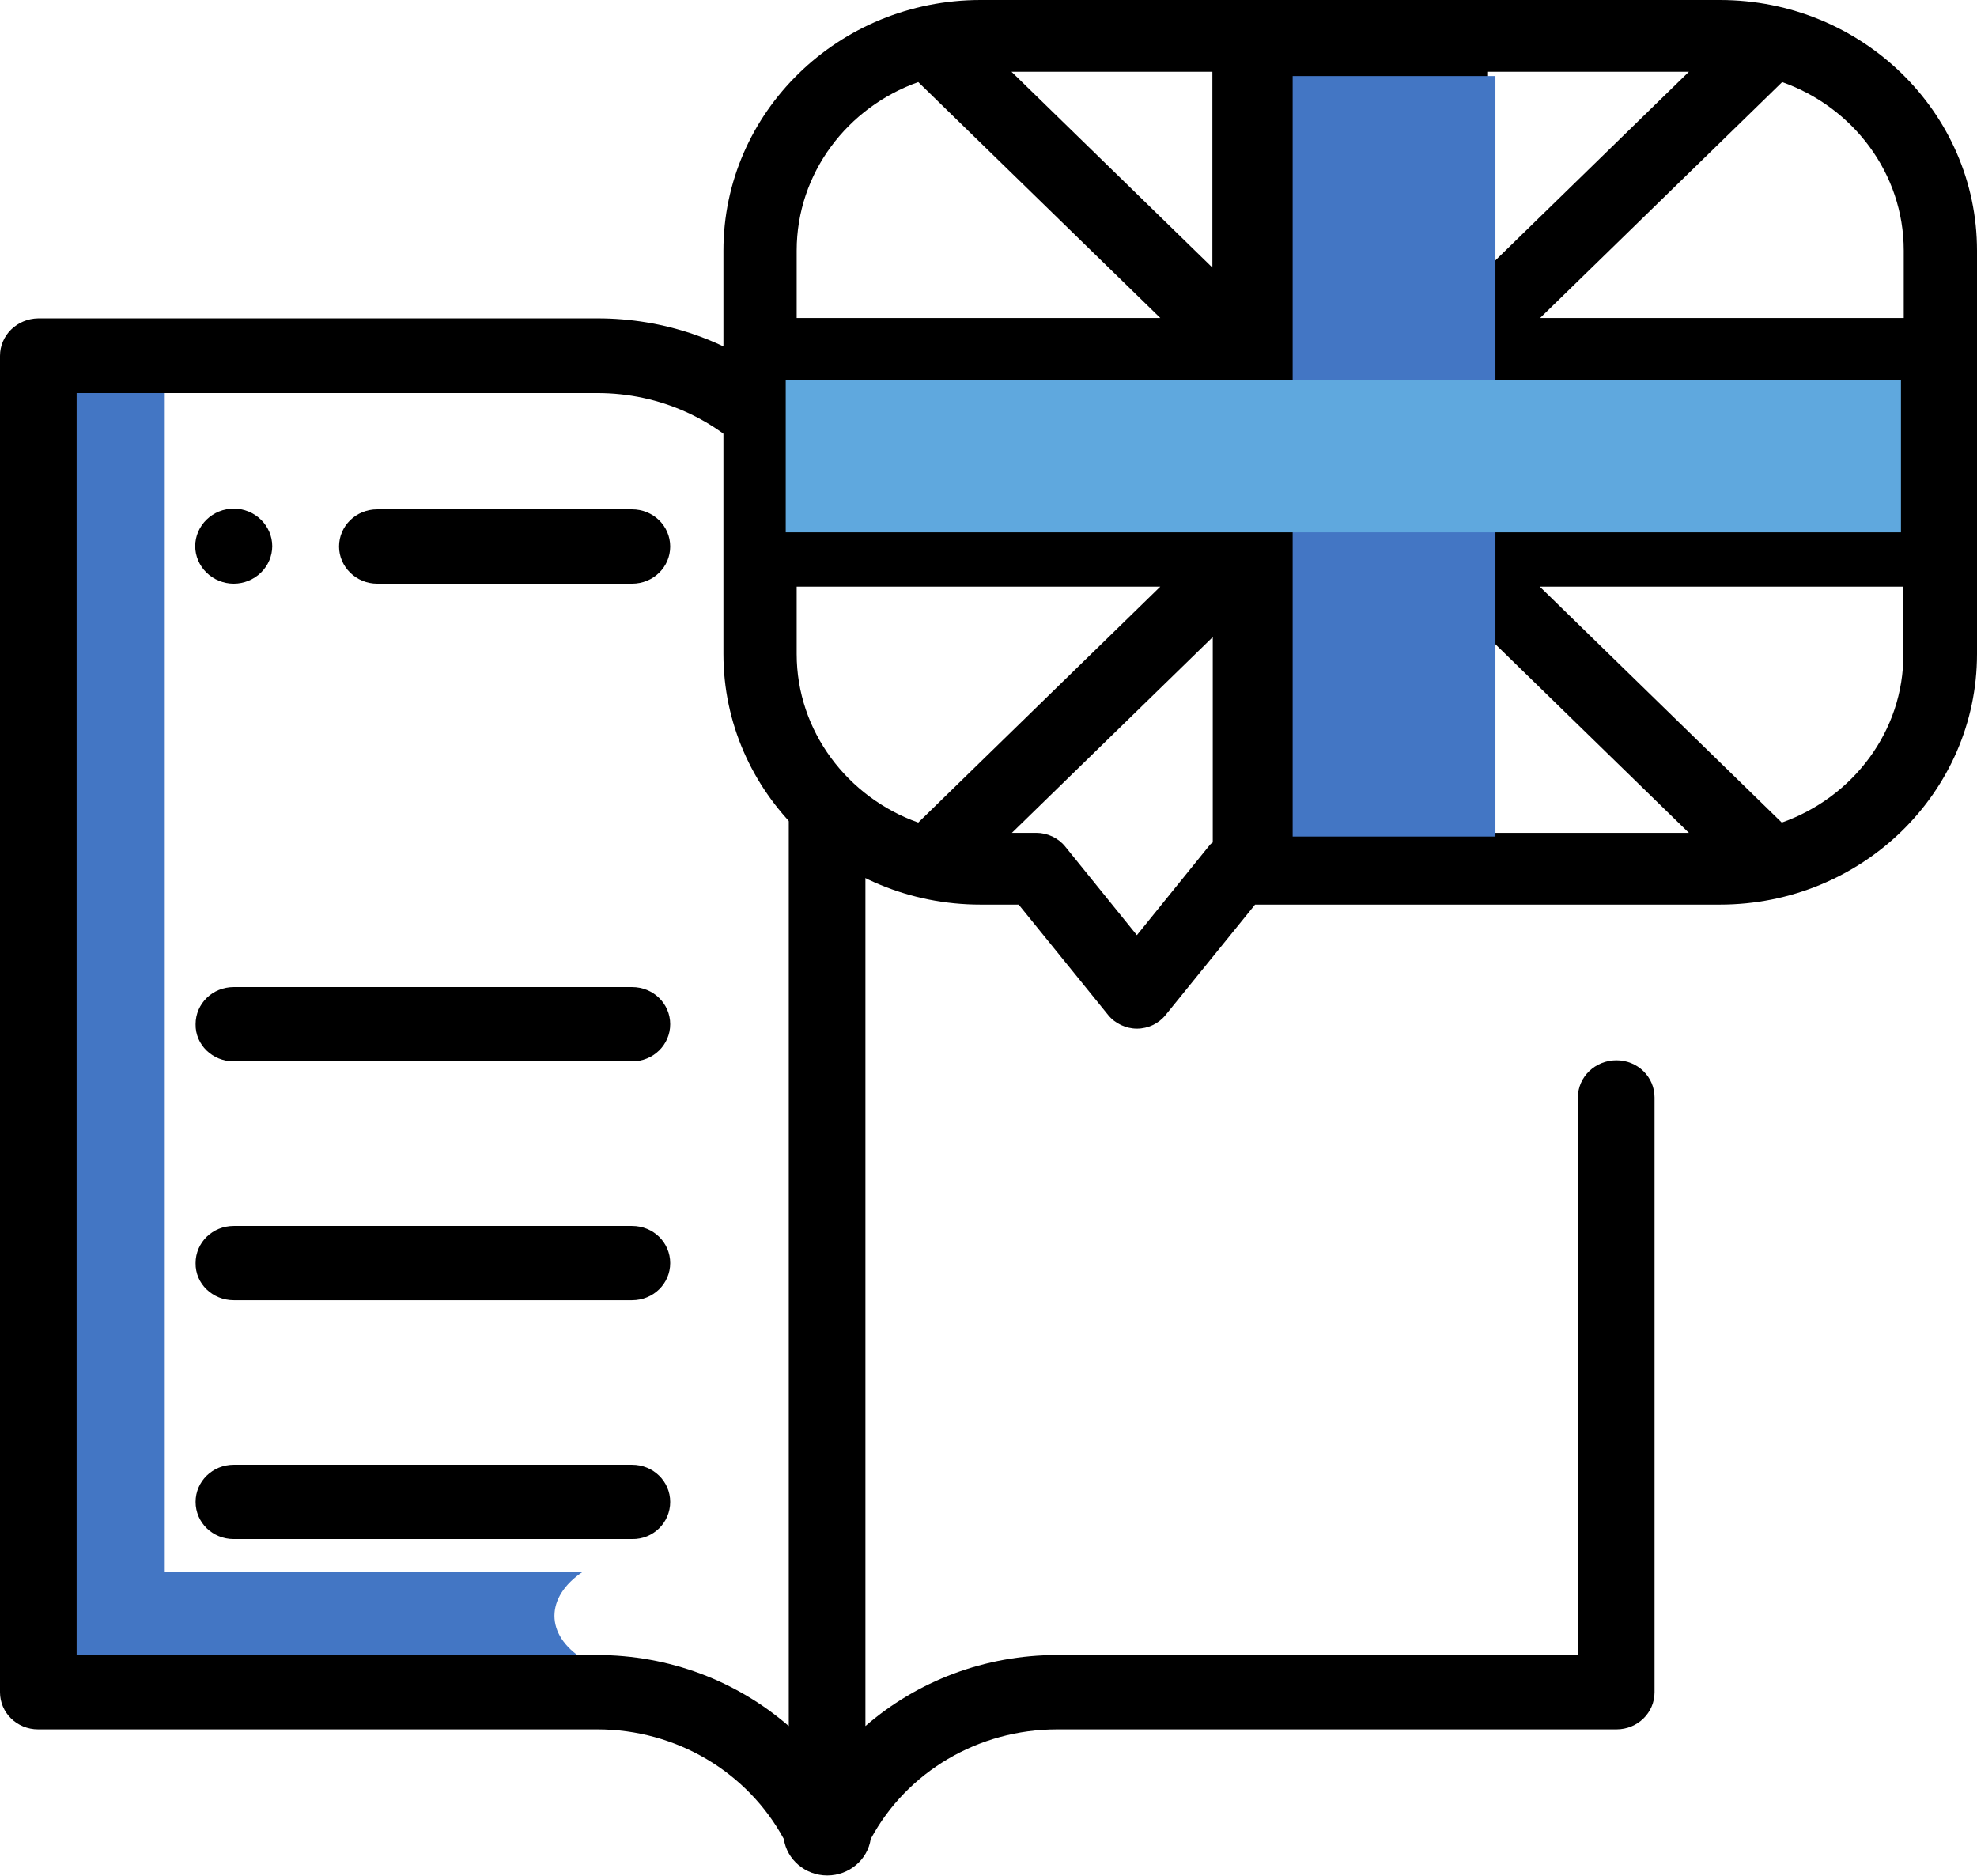
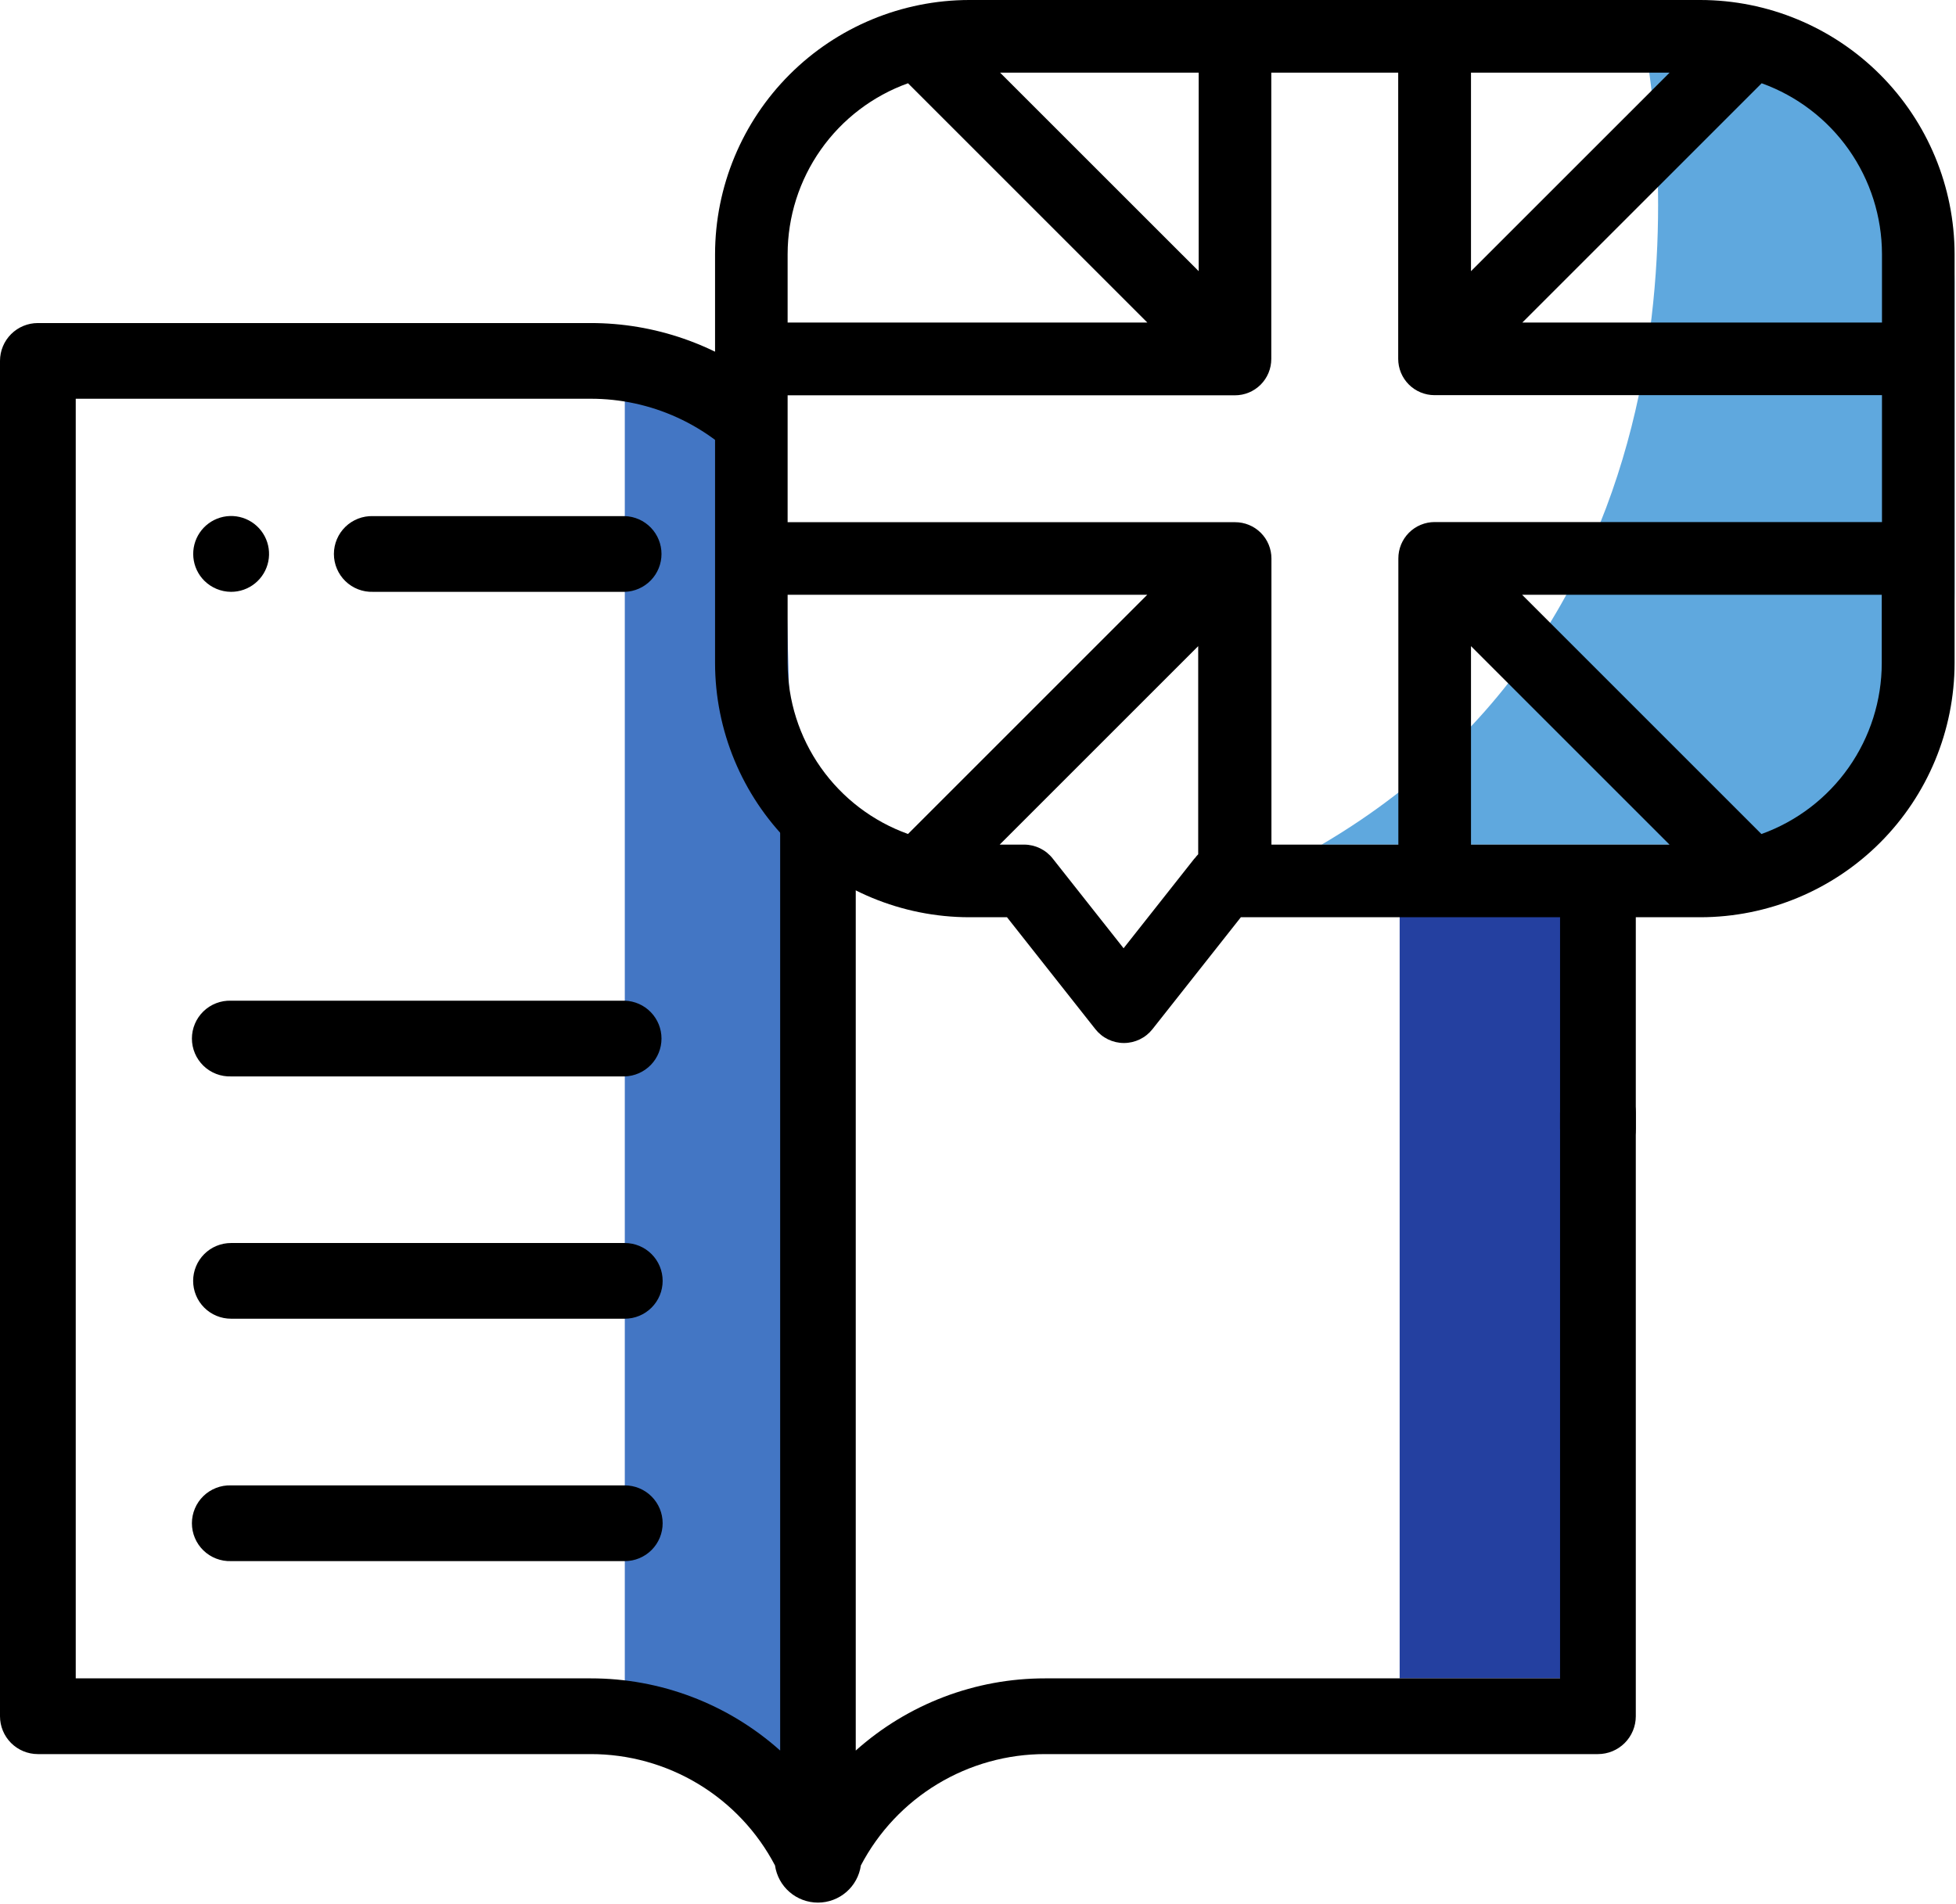
- <svg xmlns="http://www.w3.org/2000/svg" width="78" height="74" viewBox="0 0 78 74" fill="none">
-   <path d="M67.855 0H38.687C33.086 0 28.542 4.428 28.542 9.887V25.799C28.542 31.258 33.086 35.686 38.687 35.686H40.191L43.722 40.042C43.99 40.376 44.422 40.579 44.854 40.579C45.301 40.579 45.718 40.376 45.986 40.042L49.517 35.686H67.855C73.456 35.686 78 31.258 78 25.799V9.887C78 4.428 73.456 0 67.855 0ZM58.708 2.831H66.633L58.708 10.555V2.831ZM47.833 10.555L39.908 2.831H47.833V10.555ZM58.708 25.131L66.633 32.855H58.708V25.131ZM75.11 9.887V12.544H60.764L70.313 3.238C73.099 4.225 75.11 6.824 75.11 9.887ZM36.229 3.238L45.778 12.544H31.432V9.887C31.432 6.824 33.443 4.225 36.229 3.238ZM31.432 25.799V23.142H45.778L36.229 32.449C33.443 31.461 31.432 28.848 31.432 25.799ZM47.684 33.392L44.854 36.891L42.024 33.392C41.755 33.058 41.324 32.855 40.892 32.855H39.923L47.848 25.131V33.233C47.774 33.276 47.729 33.334 47.684 33.392ZM70.298 32.449L60.749 23.142H75.095V25.799C75.11 28.848 73.099 31.461 70.298 32.449Z" fill="black" />
-   <path d="M9.222 23.026C9.624 23.026 10.011 22.866 10.294 22.591C10.577 22.315 10.741 21.937 10.741 21.545C10.741 21.153 10.577 20.776 10.294 20.5C10.011 20.224 9.624 20.064 9.222 20.064C8.819 20.064 8.432 20.224 8.149 20.5C7.866 20.776 7.702 21.153 7.702 21.545C7.702 21.937 7.866 22.315 8.149 22.591C8.432 22.866 8.819 23.026 9.222 23.026Z" fill="black" />
-   <path d="M14.882 23.026H24.937C25.771 23.026 26.442 22.373 26.442 21.56C26.442 20.747 25.771 20.093 24.937 20.093H14.882C14.047 20.093 13.377 20.747 13.377 21.56C13.377 22.358 14.047 23.026 14.882 23.026Z" fill="black" />
-   <path d="M9.222 41.871H24.938C25.772 41.871 26.442 41.217 26.442 40.404C26.442 39.591 25.772 38.938 24.938 38.938H9.222C8.387 38.938 7.717 39.591 7.717 40.404C7.702 41.217 8.387 41.871 9.222 41.871Z" fill="black" />
-   <path d="M9.222 51.294H24.938C25.772 51.294 26.442 50.64 26.442 49.827C26.442 49.014 25.772 48.361 24.938 48.361H9.222C8.387 48.361 7.717 49.014 7.717 49.827C7.702 50.64 8.387 51.294 9.222 51.294Z" fill="black" />
-   <path d="M26.442 59.25C26.442 58.437 25.772 57.783 24.938 57.783H9.221C8.387 57.783 7.717 58.437 7.717 59.25C7.717 60.063 8.387 60.716 9.221 60.716H24.938C25.772 60.73 26.442 60.063 26.442 59.25Z" fill="black" />
-   <path class="l-color" d="M23 65.441H3V15.5H6.5V62H23C21.5 63 21.5 64.5 23 65.441Z" fill="#4376C4" />
-   <path d="M62.254 43.294V65.289H41.711C38.851 65.289 36.184 66.32 34.144 68.091V32.855C32.892 31.403 31.864 29.734 31.12 27.904V68.091C29.079 66.32 26.412 65.289 23.552 65.289H3.024V15.506H23.567C26.04 15.506 28.304 16.551 29.868 18.308C30.017 17.146 30.256 16.014 30.598 14.925C28.647 13.415 26.189 12.559 23.582 12.559H1.505C0.67 12.573 0 13.226 0 14.04V20.515V23.462V66.756C0 67.569 0.67 68.222 1.505 68.222H23.567C26.68 68.222 29.496 69.906 30.926 72.548C31.045 73.361 31.775 73.986 32.639 73.986C33.503 73.986 34.233 73.361 34.352 72.548C35.782 69.891 38.598 68.222 41.711 68.222H63.773C64.608 68.222 65.278 67.569 65.278 66.756V43.294C65.278 42.481 64.608 41.828 63.773 41.828C62.939 41.828 62.254 42.481 62.254 43.294Z" fill="black" />
-   <rect class="l-color" x="51" y="3" width="8" height="30" fill="#4376C4" />
-   <rect class="l-color" x="75" y="15" width="6" height="44" transform="rotate(90 75 15)" fill="#5FA8DE" />
+ <svg xmlns="http://www.w3.org/2000/svg" width="524" height="510" viewBox="0 0 524 510" fill="none">
+   <path class="l-color" d="M420.67 238.59H374.96V449.71H420.67V238.59Z" fill="#2440A0" />
+   <path class="l-color" d="M167.38 101.43V469.67H219.11L209.11 101.43H167.38Z" fill="#4376C4" />
+   <path class="l-color" d="M456.2 8.22H439.92C442.92 22.04 467.47 159.75 354.06 226.31H456.2C465.054 226.312 473.822 224.569 482.002 221.181C490.182 217.793 497.615 212.827 503.876 206.566C510.137 200.305 515.103 192.873 518.491 184.692C521.878 176.512 523.621 167.744 523.62 158.89V75.64C523.621 66.786 521.878 58.019 518.491 49.838C515.103 41.658 510.137 34.225 503.876 27.964C497.615 21.703 490.182 16.737 482.002 13.35C473.822 9.962 465.054 8.219 456.2 8.22V8.22Z" fill="#5FA8DE" />
+   <path d="M455.52 0H259.66C241.605 0.021 224.296 7.203 211.529 19.969C198.763 32.736 191.581 50.045 191.56 68.1V177.67C191.581 195.725 198.763 213.034 211.529 225.801C224.296 238.567 241.605 245.749 259.66 245.77H269.77L293.45 275.77C294.362 276.923 295.523 277.855 296.846 278.495C298.169 279.136 299.62 279.469 301.09 279.469C302.56 279.469 304.011 279.136 305.334 278.495C306.657 277.855 307.818 276.923 308.73 275.77L332.42 245.77H455.52C473.575 245.749 490.884 238.567 503.651 225.801C516.417 213.034 523.599 195.725 523.62 177.67V68.1C523.599 50.045 516.417 32.736 503.651 19.969C490.884 7.203 473.575 0.021 455.52 0V0ZM374.61 149.64V226.31H340.61V149.64C340.61 148.363 340.358 147.098 339.869 145.918C339.38 144.738 338.663 143.666 337.76 142.763C336.856 141.861 335.783 141.145 334.603 140.657C333.422 140.169 332.157 139.919 330.88 139.92H211V105.92H330.84C333.421 105.92 335.895 104.895 337.72 103.07C339.545 101.245 340.57 98.771 340.57 96.19V19.46H374.57V96.15C374.57 97.428 374.822 98.693 375.311 99.874C375.8 101.054 376.516 102.127 377.42 103.03C378.323 103.934 379.396 104.65 380.577 105.139C381.757 105.628 383.022 105.88 384.3 105.88H504.17V139.88H384.34C383.06 139.88 381.792 140.133 380.61 140.624C379.427 141.114 378.353 141.834 377.449 142.74C376.545 143.647 375.829 144.723 375.342 145.907C374.855 147.091 374.606 148.36 374.61 149.64V149.64ZM394.07 19.46H447.28L394.07 72.66V19.46ZM321.12 72.66L267.91 19.46H321.12V72.66ZM394.07 173.13L447.25 226.31H394.07V173.13ZM504.17 68.13V86.42H407.83L471.94 22.31C481.368 25.703 489.521 31.92 495.289 40.113C501.056 48.307 504.157 58.08 504.17 68.1V68.13ZM243.25 22.31L307.36 86.42H211V68.1C211.013 58.077 214.116 48.302 219.888 40.108C225.659 31.913 233.817 25.698 243.25 22.31V22.31ZM211 177.67V159.37H307.34L243.25 223.46C233.817 220.072 225.659 213.857 219.888 205.662C214.116 197.468 211.013 187.693 211 177.67V177.67ZM320 230.02L301 254.08L282 230.02C281.089 228.865 279.929 227.931 278.606 227.288C277.283 226.646 275.831 226.311 274.36 226.31H267.81L320.99 173.13V228.9C320.65 229.24 320.339 229.608 320.06 230L320 230.02ZM471.86 223.46L407.77 159.37H504.11V177.67C504.102 187.686 501.007 197.455 495.247 205.649C489.487 213.843 481.342 220.062 471.92 223.46H471.86Z" fill="black" />
+   <path d="M61.88 158.58C64.231 158.589 66.512 157.783 68.334 156.298C70.157 154.814 71.409 152.743 71.876 150.439C72.343 148.135 71.997 145.741 70.896 143.663C69.795 141.586 68.008 139.955 65.84 139.048C63.671 138.14 61.255 138.013 59.003 138.687C56.751 139.362 54.803 140.796 53.49 142.746C52.178 144.696 51.581 147.041 51.804 149.381C52.026 151.722 53.053 153.912 54.71 155.58C56.613 157.483 59.189 158.56 61.88 158.58V158.58Z" fill="black" />
+   <path d="M99.92 158.58H167.38C170.015 158.497 172.515 157.392 174.35 155.499C176.185 153.605 177.211 151.072 177.211 148.435C177.211 145.798 176.185 143.265 174.35 141.372C172.515 139.478 170.015 138.373 167.38 138.29H99.92C98.561 138.247 97.207 138.478 95.939 138.969C94.671 139.46 93.514 140.2 92.538 141.146C91.561 142.093 90.785 143.225 90.255 144.477C89.725 145.73 89.451 147.075 89.451 148.435C89.451 149.795 89.725 151.141 90.255 152.393C90.785 153.645 91.561 154.778 92.538 155.724C93.514 156.67 94.671 157.411 95.939 157.901C97.207 158.392 98.561 158.623 99.92 158.58V158.58Z" fill="black" />
+   <path d="M61.88 288.42H167.38C170.015 288.337 172.515 287.232 174.35 285.339C176.185 283.445 177.211 280.912 177.211 278.275C177.211 275.638 176.185 273.105 174.35 271.211C172.515 269.318 170.015 268.213 167.38 268.13H61.88C60.521 268.087 59.167 268.318 57.899 268.809C56.631 269.299 55.474 270.04 54.498 270.986C53.521 271.932 52.745 273.065 52.215 274.317C51.685 275.569 51.411 276.915 51.411 278.275C51.411 279.635 51.685 280.981 52.215 282.233C52.745 283.485 53.521 284.618 54.498 285.564C55.474 286.51 56.631 287.251 57.899 287.741C59.167 288.232 60.521 288.463 61.88 288.42Z" fill="black" />
+   <path d="M61.88 353.34H167.38C170.069 353.34 172.648 352.272 174.55 350.37C176.452 348.468 177.52 345.889 177.52 343.2C177.52 340.511 176.452 337.932 174.55 336.03C172.648 334.128 170.069 333.06 167.38 333.06H61.88C60.548 333.06 59.23 333.322 58 333.832C56.769 334.341 55.651 335.088 54.71 336.03C53.768 336.972 53.021 338.089 52.512 339.32C52.002 340.55 51.74 341.868 51.74 343.2C51.74 344.532 52.002 345.85 52.512 347.08C53.021 348.311 53.768 349.429 54.71 350.37C55.651 351.312 56.769 352.059 58 352.568C59.23 353.078 60.548 353.34 61.88 353.34V353.34Z" fill="black" />
+   <path d="M177.52 408.12C177.515 405.434 176.444 402.86 174.543 400.963C172.642 399.066 170.066 398 167.38 398H61.88C60.521 397.957 59.167 398.188 57.899 398.679C56.631 399.17 55.474 399.91 54.498 400.856C53.521 401.802 52.745 402.935 52.215 404.187C51.685 405.44 51.411 406.785 51.411 408.145C51.411 409.505 51.685 410.851 52.215 412.103C52.745 413.355 53.521 414.488 54.498 415.434C55.474 416.38 56.631 417.121 57.899 417.611C59.167 418.102 60.521 418.333 61.88 418.29H167.38C168.714 418.29 170.035 418.027 171.267 417.515C172.499 417.004 173.619 416.254 174.561 415.31C175.503 414.365 176.249 413.243 176.757 412.01C177.264 410.776 177.524 409.454 177.52 408.12V408.12Z" fill="black" />
+   <path d="M438.22 302.41V242.31C431.523 243.802 424.75 244.927 417.93 245.68V302.41C417.933 305.1 419.003 307.679 420.906 309.581C422.81 311.482 425.39 312.55 428.08 312.55V312.55C429.412 312.55 430.73 312.288 431.96 311.778C433.191 311.269 434.308 310.522 435.25 309.58C436.192 308.639 436.939 307.521 437.448 306.29C437.958 305.06 438.22 303.742 438.22 302.41V302.41Z" fill="black" />
+   <path d="M417.93 298.19V449.71H280C261.279 449.686 243.207 456.573 229.25 469.05V226.33C220.724 216.127 213.888 204.625 209 192.26V469.05C195.04 456.57 176.965 449.684 158.24 449.71H20.29V106.84H158.21C166.229 106.828 174.155 108.548 181.449 111.88C188.742 115.213 195.23 120.08 200.47 126.15C201.401 118.271 203.03 110.49 205.34 102.9C191.92 92.299 175.312 86.541 158.21 86.56H10.14C7.451 86.56 4.872 87.628 2.97 89.53C1.068 91.432 0 94.011 0 96.7L0 459.86C0 462.549 1.068 465.129 2.97 467.03C4.872 468.932 7.451 470 10.14 470H158.21C168.386 469.984 178.373 472.757 187.084 478.018C195.795 483.278 202.897 490.826 207.62 499.84C208.02 502.604 209.403 505.132 211.515 506.96C213.627 508.788 216.327 509.794 219.12 509.794C221.913 509.794 224.613 508.788 226.725 506.96C228.837 505.132 230.22 502.604 230.62 499.84C235.34 490.83 242.438 483.286 251.144 478.025C259.849 472.765 269.829 469.989 280 470H428.08C430.769 470 433.348 468.932 435.25 467.03C437.152 465.129 438.22 462.549 438.22 459.86V298.19C438.22 295.501 437.152 292.922 435.25 291.02C433.348 289.118 430.769 288.05 428.08 288.05V288.05C425.39 288.05 422.81 289.118 420.906 291.019C419.003 292.921 417.933 295.5 417.93 298.19V298.19Z" fill="black" />
</svg>
